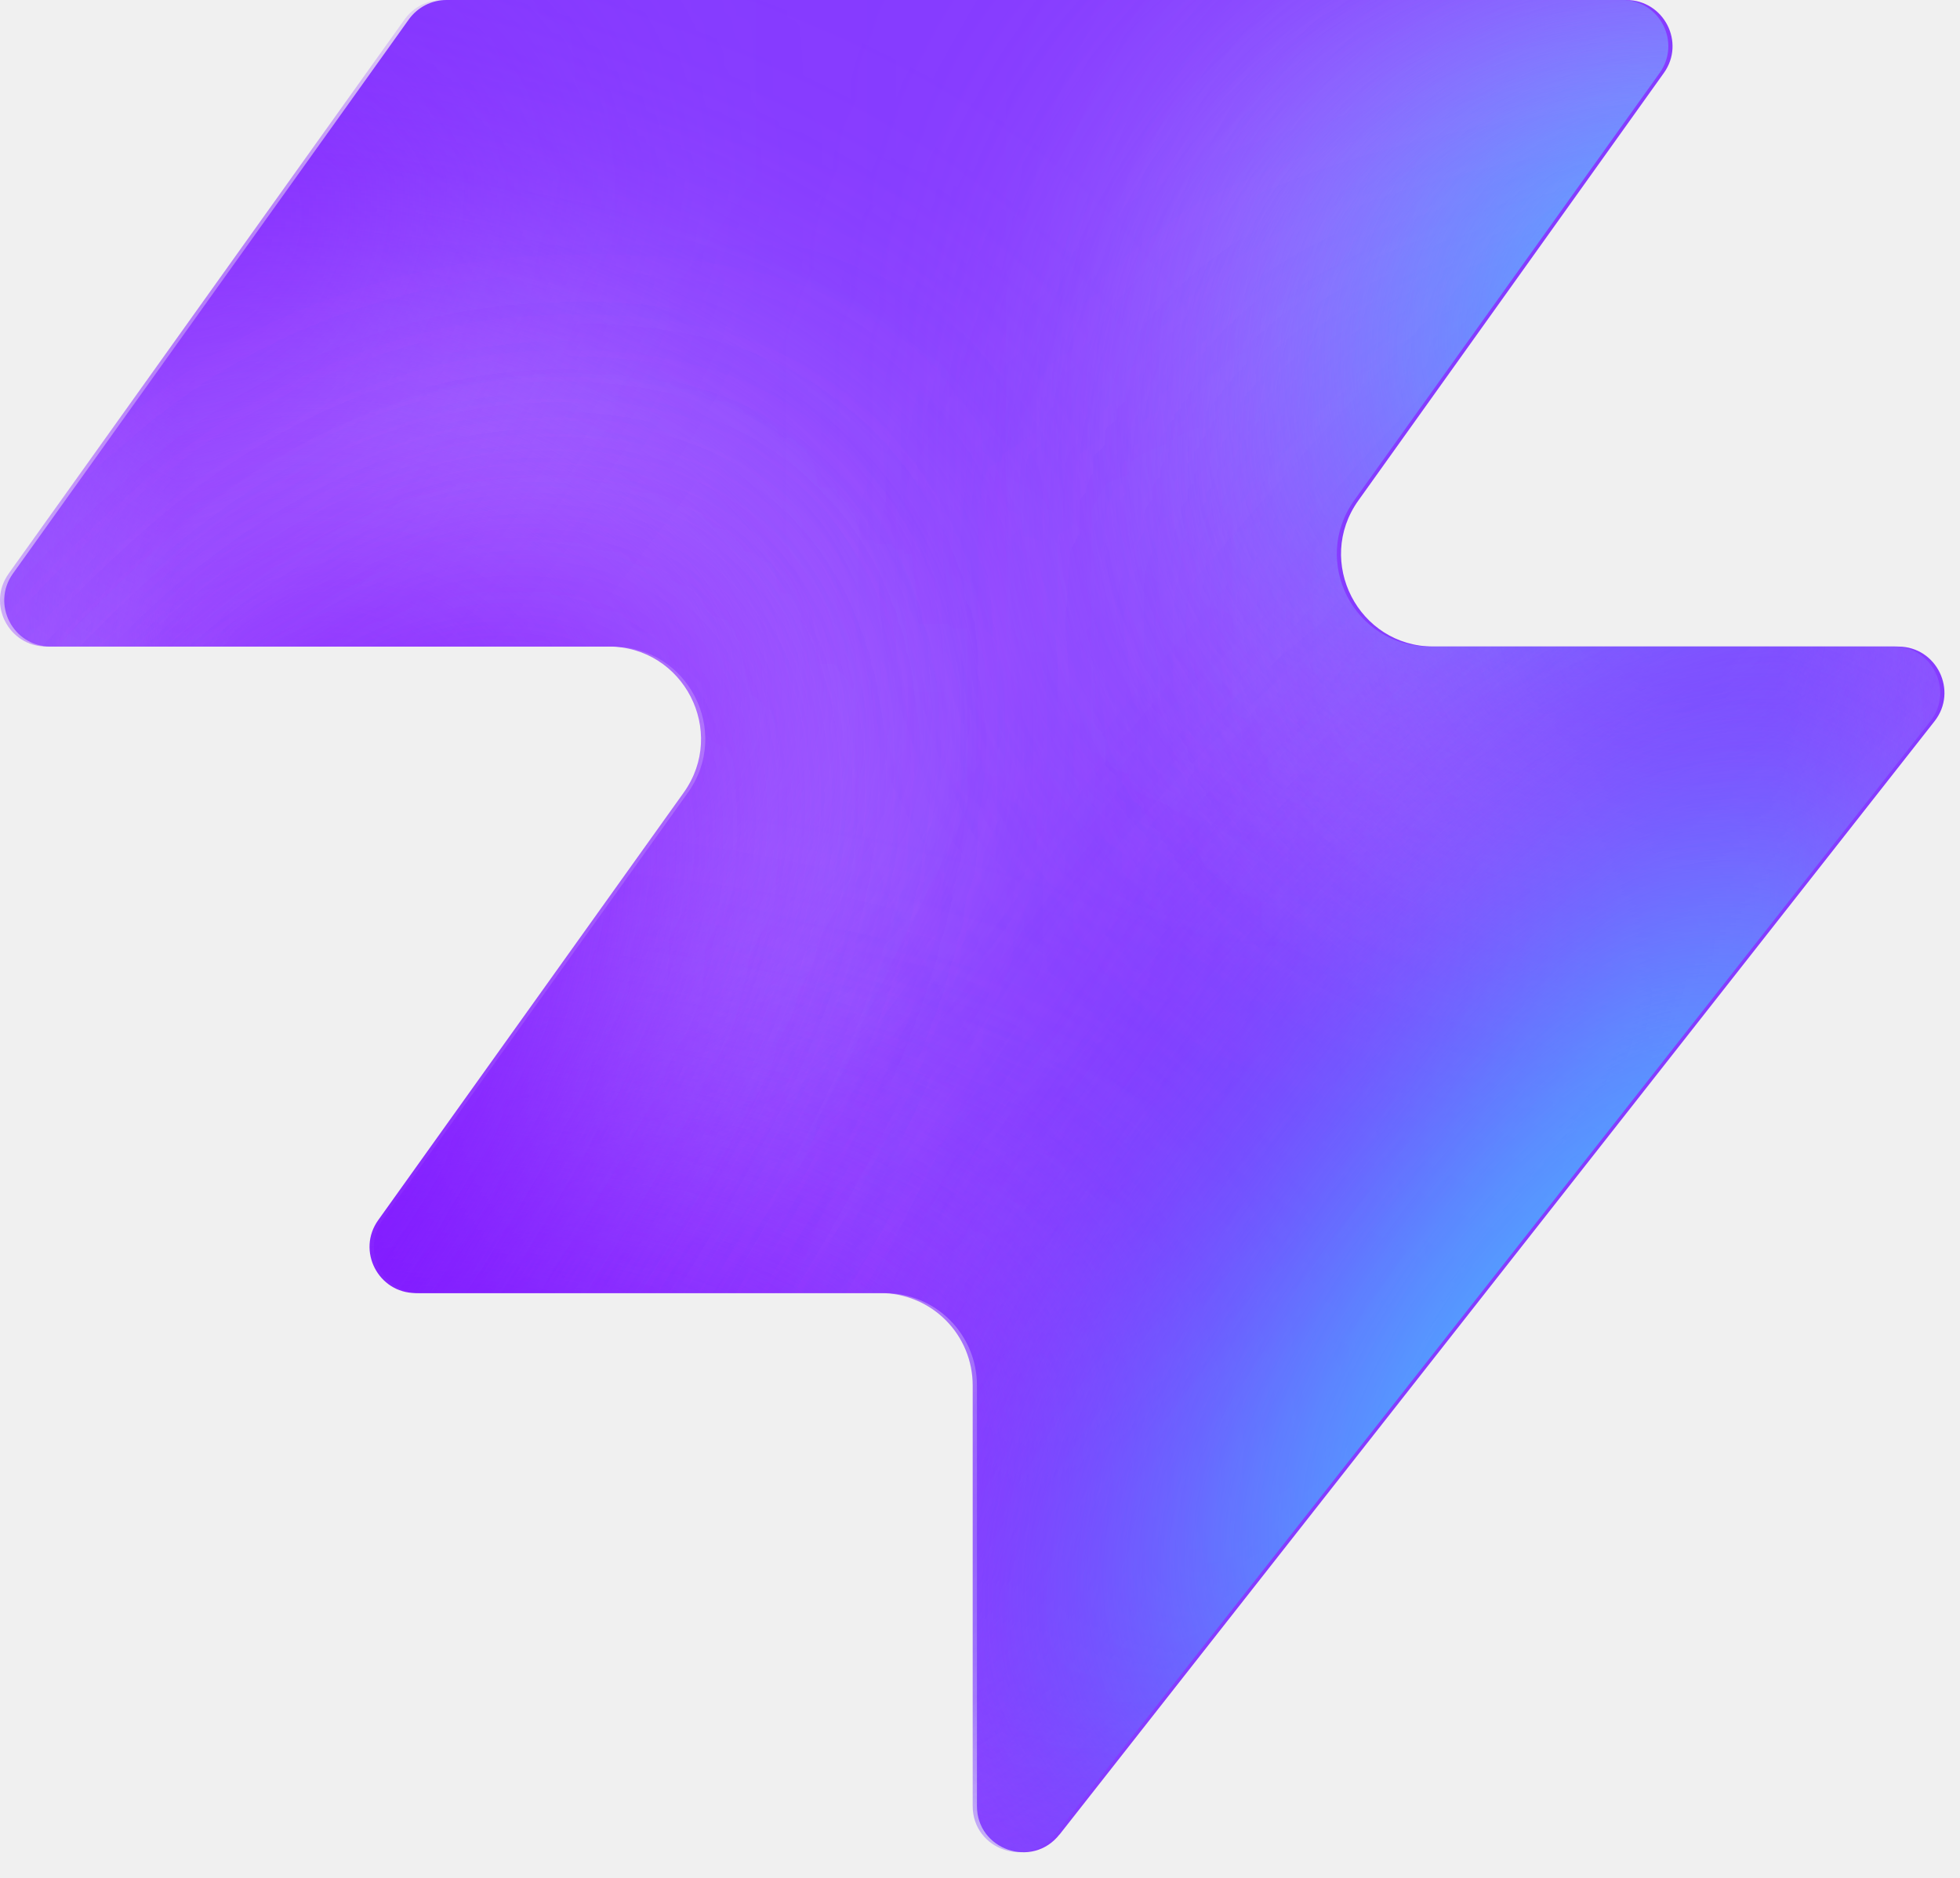
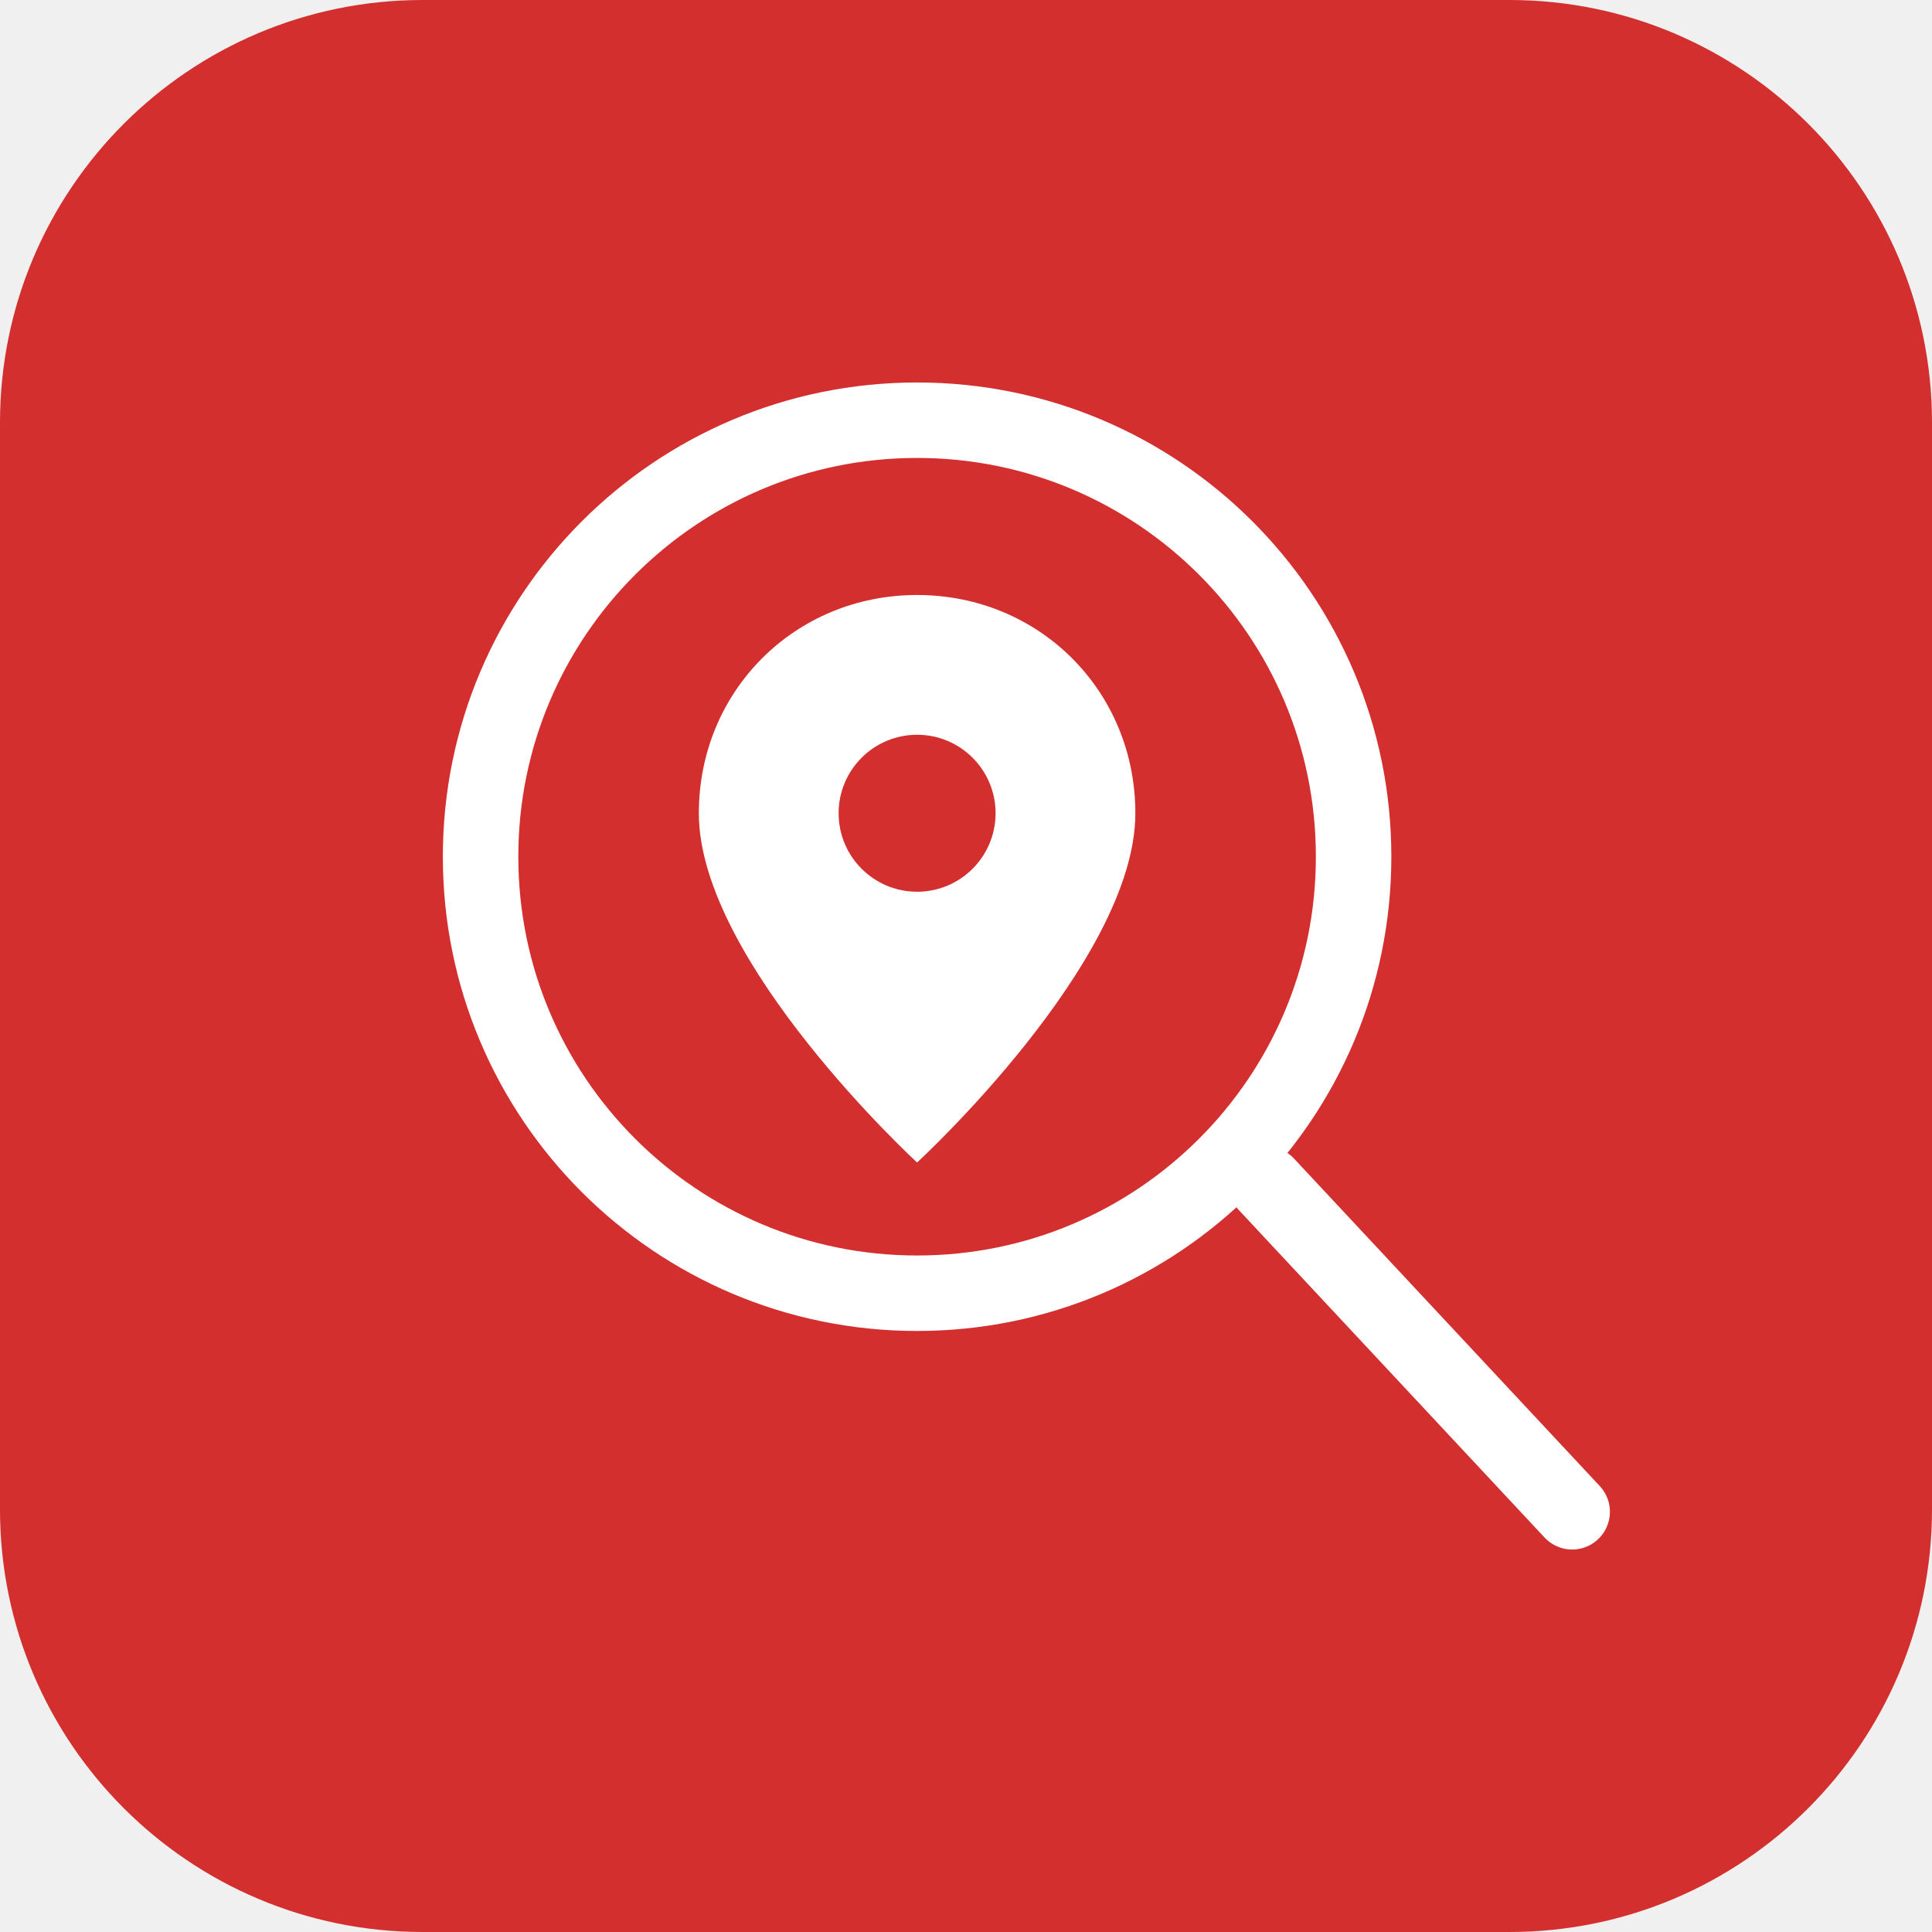
- <svg xmlns="http://www.w3.org/2000/svg" width="48" height="46" fill="none" viewBox="0 0 48 46">
-   <path fill="#863bff" d="M25.946 44.938c-.664.845-2.021.375-2.021-.698V33.937a2.26 2.26 0 0 0-2.262-2.262H10.287c-.92 0-1.456-1.04-.92-1.788l7.48-10.471c1.07-1.497 0-3.578-1.842-3.578H1.237c-.92 0-1.456-1.04-.92-1.788L10.013.474c.214-.297.556-.474.92-.474h28.894c.92 0 1.456 1.04.92 1.788l-7.48 10.471c-1.07 1.498 0 3.579 1.842 3.579h11.377c.943 0 1.473 1.088.89 1.83L25.947 44.94z" style="fill:#863bff;fill:color(display-p3 .525 .23 1);fill-opacity:1" />
-   <mask id="a" width="48" height="46" x="0" y="0" maskUnits="userSpaceOnUse" style="mask-type:alpha">
-     <path fill="#000" d="M25.842 44.938c-.664.844-2.021.375-2.021-.698V33.937a2.26 2.26 0 0 0-2.262-2.262H10.183c-.92 0-1.456-1.04-.92-1.788l7.48-10.471c1.07-1.498 0-3.579-1.842-3.579H1.133c-.92 0-1.456-1.04-.92-1.787L9.91.473c.214-.297.556-.474.92-.474h28.894c.92 0 1.456 1.04.92 1.788l-7.48 10.471c-1.07 1.498 0 3.578 1.842 3.578h11.377c.943 0 1.473 1.088.89 1.832L25.843 44.94z" style="fill:#000;fill-opacity:1" />
-   </mask>
-   <g mask="url(#a)">
-     <g filter="url(#b)">
-       <ellipse cx="5.508" cy="14.704" fill="#ede6ff" rx="5.508" ry="14.704" style="fill:#ede6ff;fill:color(display-p3 .927 .903 1);fill-opacity:1" transform="matrix(.00324 1 1 -.00324 -4.47 31.516)" />
-     </g>
-     <g filter="url(#c)">
-       <ellipse cx="10.399" cy="29.851" fill="#ede6ff" rx="10.399" ry="29.851" style="fill:#ede6ff;fill:color(display-p3 .927 .903 1);fill-opacity:1" transform="matrix(.00324 1 1 -.00324 -39.328 7.883)" />
-     </g>
-     <g filter="url(#d)">
-       <ellipse cx="5.508" cy="30.487" fill="#7e14ff" rx="5.508" ry="30.487" style="fill:#7e14ff;fill:color(display-p3 .492 .077 1);fill-opacity:1" transform="rotate(89.814 -25.913 -14.639)scale(1 -1)" />
-     </g>
-     <g filter="url(#e)">
-       <ellipse cx="5.508" cy="30.599" fill="#7e14ff" rx="5.508" ry="30.599" style="fill:#7e14ff;fill:color(display-p3 .492 .077 1);fill-opacity:1" transform="rotate(89.814 -32.644 -3.334)scale(1 -1)" />
-     </g>
-     <g filter="url(#f)">
-       <ellipse cx="5.508" cy="30.599" fill="#7e14ff" rx="5.508" ry="30.599" style="fill:#7e14ff;fill:color(display-p3 .492 .077 1);fill-opacity:1" transform="matrix(.00324 1 1 -.00324 -34.34 30.47)" />
-     </g>
-     <g filter="url(#g)">
-       <ellipse cx="14.072" cy="22.078" fill="#ede6ff" rx="14.072" ry="22.078" style="fill:#ede6ff;fill:color(display-p3 .927 .903 1);fill-opacity:1" transform="rotate(93.35 24.506 48.493)scale(-1 1)" />
-     </g>
-     <g filter="url(#h)">
-       <ellipse cx="3.47" cy="21.501" fill="#7e14ff" rx="3.47" ry="21.501" style="fill:#7e14ff;fill:color(display-p3 .492 .077 1);fill-opacity:1" transform="rotate(89.009 28.708 47.59)scale(-1 1)" />
-     </g>
-     <g filter="url(#i)">
-       <ellipse cx="3.47" cy="21.501" fill="#7e14ff" rx="3.47" ry="21.501" style="fill:#7e14ff;fill:color(display-p3 .492 .077 1);fill-opacity:1" transform="rotate(89.009 28.708 47.59)scale(-1 1)" />
-     </g>
-     <g filter="url(#j)">
-       <ellipse cx=".387" cy="8.972" fill="#7e14ff" rx="4.407" ry="29.108" style="fill:#7e14ff;fill:color(display-p3 .492 .077 1);fill-opacity:1" transform="rotate(39.51 .387 8.972)" />
-     </g>
-     <g filter="url(#k)">
-       <ellipse cx="47.523" cy="-6.092" fill="#7e14ff" rx="4.407" ry="29.108" style="fill:#7e14ff;fill:color(display-p3 .492 .077 1);fill-opacity:1" transform="rotate(37.892 47.523 -6.092)" />
-     </g>
-     <g filter="url(#l)">
-       <ellipse cx="41.412" cy="6.333" fill="#47bfff" rx="5.971" ry="9.665" style="fill:#47bfff;fill:color(display-p3 .28 .748 1);fill-opacity:1" transform="rotate(37.892 41.412 6.333)" />
-     </g>
-     <g filter="url(#m)">
-       <ellipse cx="-1.879" cy="38.332" fill="#7e14ff" rx="4.407" ry="29.108" style="fill:#7e14ff;fill:color(display-p3 .492 .077 1);fill-opacity:1" transform="rotate(37.892 -1.88 38.332)" />
-     </g>
-     <g filter="url(#n)">
-       <ellipse cx="-1.879" cy="38.332" fill="#7e14ff" rx="4.407" ry="29.108" style="fill:#7e14ff;fill:color(display-p3 .492 .077 1);fill-opacity:1" transform="rotate(37.892 -1.88 38.332)" />
-     </g>
-     <g filter="url(#o)">
-       <ellipse cx="35.651" cy="29.907" fill="#7e14ff" rx="4.407" ry="29.108" style="fill:#7e14ff;fill:color(display-p3 .492 .077 1);fill-opacity:1" transform="rotate(37.892 35.651 29.907)" />
-     </g>
-     <g filter="url(#p)">
-       <ellipse cx="38.418" cy="32.4" fill="#47bfff" rx="5.971" ry="15.297" style="fill:#47bfff;fill:color(display-p3 .28 .748 1);fill-opacity:1" transform="rotate(37.892 38.418 32.4)" />
-     </g>
+ <svg xmlns="http://www.w3.org/2000/svg" id="_레이어_1" data-name="레이어_1" version="1.1" viewBox="0 0 64 64">
+   <defs>
+     <style>
+       .st0 {
+         fill: #d32f2f;
+       }
+ 
+       .st1, .st2 {
+         fill: none;
+         stroke: #fff;
+         stroke-width: 2.5px;
+       }
+ 
+       .st3 {
+         fill: #fff;
+       }
+ 
+       .st2 {
+         stroke-linecap: round;
+       }
+     </style>
+   </defs>
+   <rect class="st0" y="0" width="64" height="64" rx="14" ry="14" />
+   <g>
+     <circle class="st1" cx="30.38" cy="28.38" r="14.46" />
+     <path class="st3" d="M30.38,19.71c-4.05,0-7.23,3.18-7.23,7.23,0,4.92,7.23,11.57,7.23,11.57,0,0,7.23-6.65,7.23-11.57,0-4.05-3.18-7.23-7.23-7.23Z" />
+     <circle class="st0" cx="30.38" cy="26.94" r="2.6" />
+     <line class="st2" x1="41.95" y1="39.23" x2="52.08" y2="50.08" />
  </g>
-   <defs>
-     <filter id="b" width="60.045" height="41.654" x="-19.77" y="16.149" color-interpolation-filters="sRGB" filterUnits="userSpaceOnUse">
-       <feFlood flood-opacity="0" result="BackgroundImageFix" />
-       <feBlend in="SourceGraphic" in2="BackgroundImageFix" result="shape" />
-       <feGaussianBlur result="effect1_foregroundBlur_2002_17158" stdDeviation="7.659" />
-     </filter>
-     <filter id="c" width="90.34" height="51.437" x="-54.613" y="-7.533" color-interpolation-filters="sRGB" filterUnits="userSpaceOnUse">
-       <feFlood flood-opacity="0" result="BackgroundImageFix" />
-       <feBlend in="SourceGraphic" in2="BackgroundImageFix" result="shape" />
-       <feGaussianBlur result="effect1_foregroundBlur_2002_17158" stdDeviation="7.659" />
-     </filter>
-     <filter id="d" width="79.355" height="29.4" x="-49.64" y="2.03" color-interpolation-filters="sRGB" filterUnits="userSpaceOnUse">
-       <feFlood flood-opacity="0" result="BackgroundImageFix" />
-       <feBlend in="SourceGraphic" in2="BackgroundImageFix" result="shape" />
-       <feGaussianBlur result="effect1_foregroundBlur_2002_17158" stdDeviation="4.596" />
-     </filter>
-     <filter id="e" width="79.579" height="29.4" x="-45.045" y="20.029" color-interpolation-filters="sRGB" filterUnits="userSpaceOnUse">
-       <feFlood flood-opacity="0" result="BackgroundImageFix" />
-       <feBlend in="SourceGraphic" in2="BackgroundImageFix" result="shape" />
-       <feGaussianBlur result="effect1_foregroundBlur_2002_17158" stdDeviation="4.596" />
-     </filter>
-     <filter id="f" width="79.579" height="29.4" x="-43.513" y="21.178" color-interpolation-filters="sRGB" filterUnits="userSpaceOnUse">
-       <feFlood flood-opacity="0" result="BackgroundImageFix" />
-       <feBlend in="SourceGraphic" in2="BackgroundImageFix" result="shape" />
-       <feGaussianBlur result="effect1_foregroundBlur_2002_17158" stdDeviation="4.596" />
-     </filter>
-     <filter id="g" width="74.749" height="58.852" x="15.756" y="-17.901" color-interpolation-filters="sRGB" filterUnits="userSpaceOnUse">
-       <feFlood flood-opacity="0" result="BackgroundImageFix" />
-       <feBlend in="SourceGraphic" in2="BackgroundImageFix" result="shape" />
-       <feGaussianBlur result="effect1_foregroundBlur_2002_17158" stdDeviation="7.659" />
-     </filter>
-     <filter id="h" width="61.377" height="25.362" x="23.548" y="2.284" color-interpolation-filters="sRGB" filterUnits="userSpaceOnUse">
-       <feFlood flood-opacity="0" result="BackgroundImageFix" />
-       <feBlend in="SourceGraphic" in2="BackgroundImageFix" result="shape" />
-       <feGaussianBlur result="effect1_foregroundBlur_2002_17158" stdDeviation="4.596" />
-     </filter>
-     <filter id="i" width="61.377" height="25.362" x="23.548" y="2.284" color-interpolation-filters="sRGB" filterUnits="userSpaceOnUse">
-       <feFlood flood-opacity="0" result="BackgroundImageFix" />
-       <feBlend in="SourceGraphic" in2="BackgroundImageFix" result="shape" />
-       <feGaussianBlur result="effect1_foregroundBlur_2002_17158" stdDeviation="4.596" />
-     </filter>
-     <filter id="j" width="56.045" height="63.649" x="-27.636" y="-22.853" color-interpolation-filters="sRGB" filterUnits="userSpaceOnUse">
-       <feFlood flood-opacity="0" result="BackgroundImageFix" />
-       <feBlend in="SourceGraphic" in2="BackgroundImageFix" result="shape" />
-       <feGaussianBlur result="effect1_foregroundBlur_2002_17158" stdDeviation="4.596" />
-     </filter>
-     <filter id="k" width="54.814" height="64.646" x="20.116" y="-38.415" color-interpolation-filters="sRGB" filterUnits="userSpaceOnUse">
-       <feFlood flood-opacity="0" result="BackgroundImageFix" />
-       <feBlend in="SourceGraphic" in2="BackgroundImageFix" result="shape" />
-       <feGaussianBlur result="effect1_foregroundBlur_2002_17158" stdDeviation="4.596" />
-     </filter>
-     <filter id="l" width="33.541" height="35.313" x="24.641" y="-11.323" color-interpolation-filters="sRGB" filterUnits="userSpaceOnUse">
-       <feFlood flood-opacity="0" result="BackgroundImageFix" />
-       <feBlend in="SourceGraphic" in2="BackgroundImageFix" result="shape" />
-       <feGaussianBlur result="effect1_foregroundBlur_2002_17158" stdDeviation="4.596" />
-     </filter>
-     <filter id="m" width="54.814" height="64.646" x="-29.286" y="6.009" color-interpolation-filters="sRGB" filterUnits="userSpaceOnUse">
-       <feFlood flood-opacity="0" result="BackgroundImageFix" />
-       <feBlend in="SourceGraphic" in2="BackgroundImageFix" result="shape" />
-       <feGaussianBlur result="effect1_foregroundBlur_2002_17158" stdDeviation="4.596" />
-     </filter>
-     <filter id="n" width="54.814" height="64.646" x="-29.286" y="6.009" color-interpolation-filters="sRGB" filterUnits="userSpaceOnUse">
-       <feFlood flood-opacity="0" result="BackgroundImageFix" />
-       <feBlend in="SourceGraphic" in2="BackgroundImageFix" result="shape" />
-       <feGaussianBlur result="effect1_foregroundBlur_2002_17158" stdDeviation="4.596" />
-     </filter>
-     <filter id="o" width="54.814" height="64.646" x="8.244" y="-2.416" color-interpolation-filters="sRGB" filterUnits="userSpaceOnUse">
-       <feFlood flood-opacity="0" result="BackgroundImageFix" />
-       <feBlend in="SourceGraphic" in2="BackgroundImageFix" result="shape" />
-       <feGaussianBlur result="effect1_foregroundBlur_2002_17158" stdDeviation="4.596" />
-     </filter>
-     <filter id="p" width="39.409" height="43.623" x="18.713" y="10.588" color-interpolation-filters="sRGB" filterUnits="userSpaceOnUse">
-       <feFlood flood-opacity="0" result="BackgroundImageFix" />
-       <feBlend in="SourceGraphic" in2="BackgroundImageFix" result="shape" />
-       <feGaussianBlur result="effect1_foregroundBlur_2002_17158" stdDeviation="4.596" />
-     </filter>
-   </defs>
</svg>
